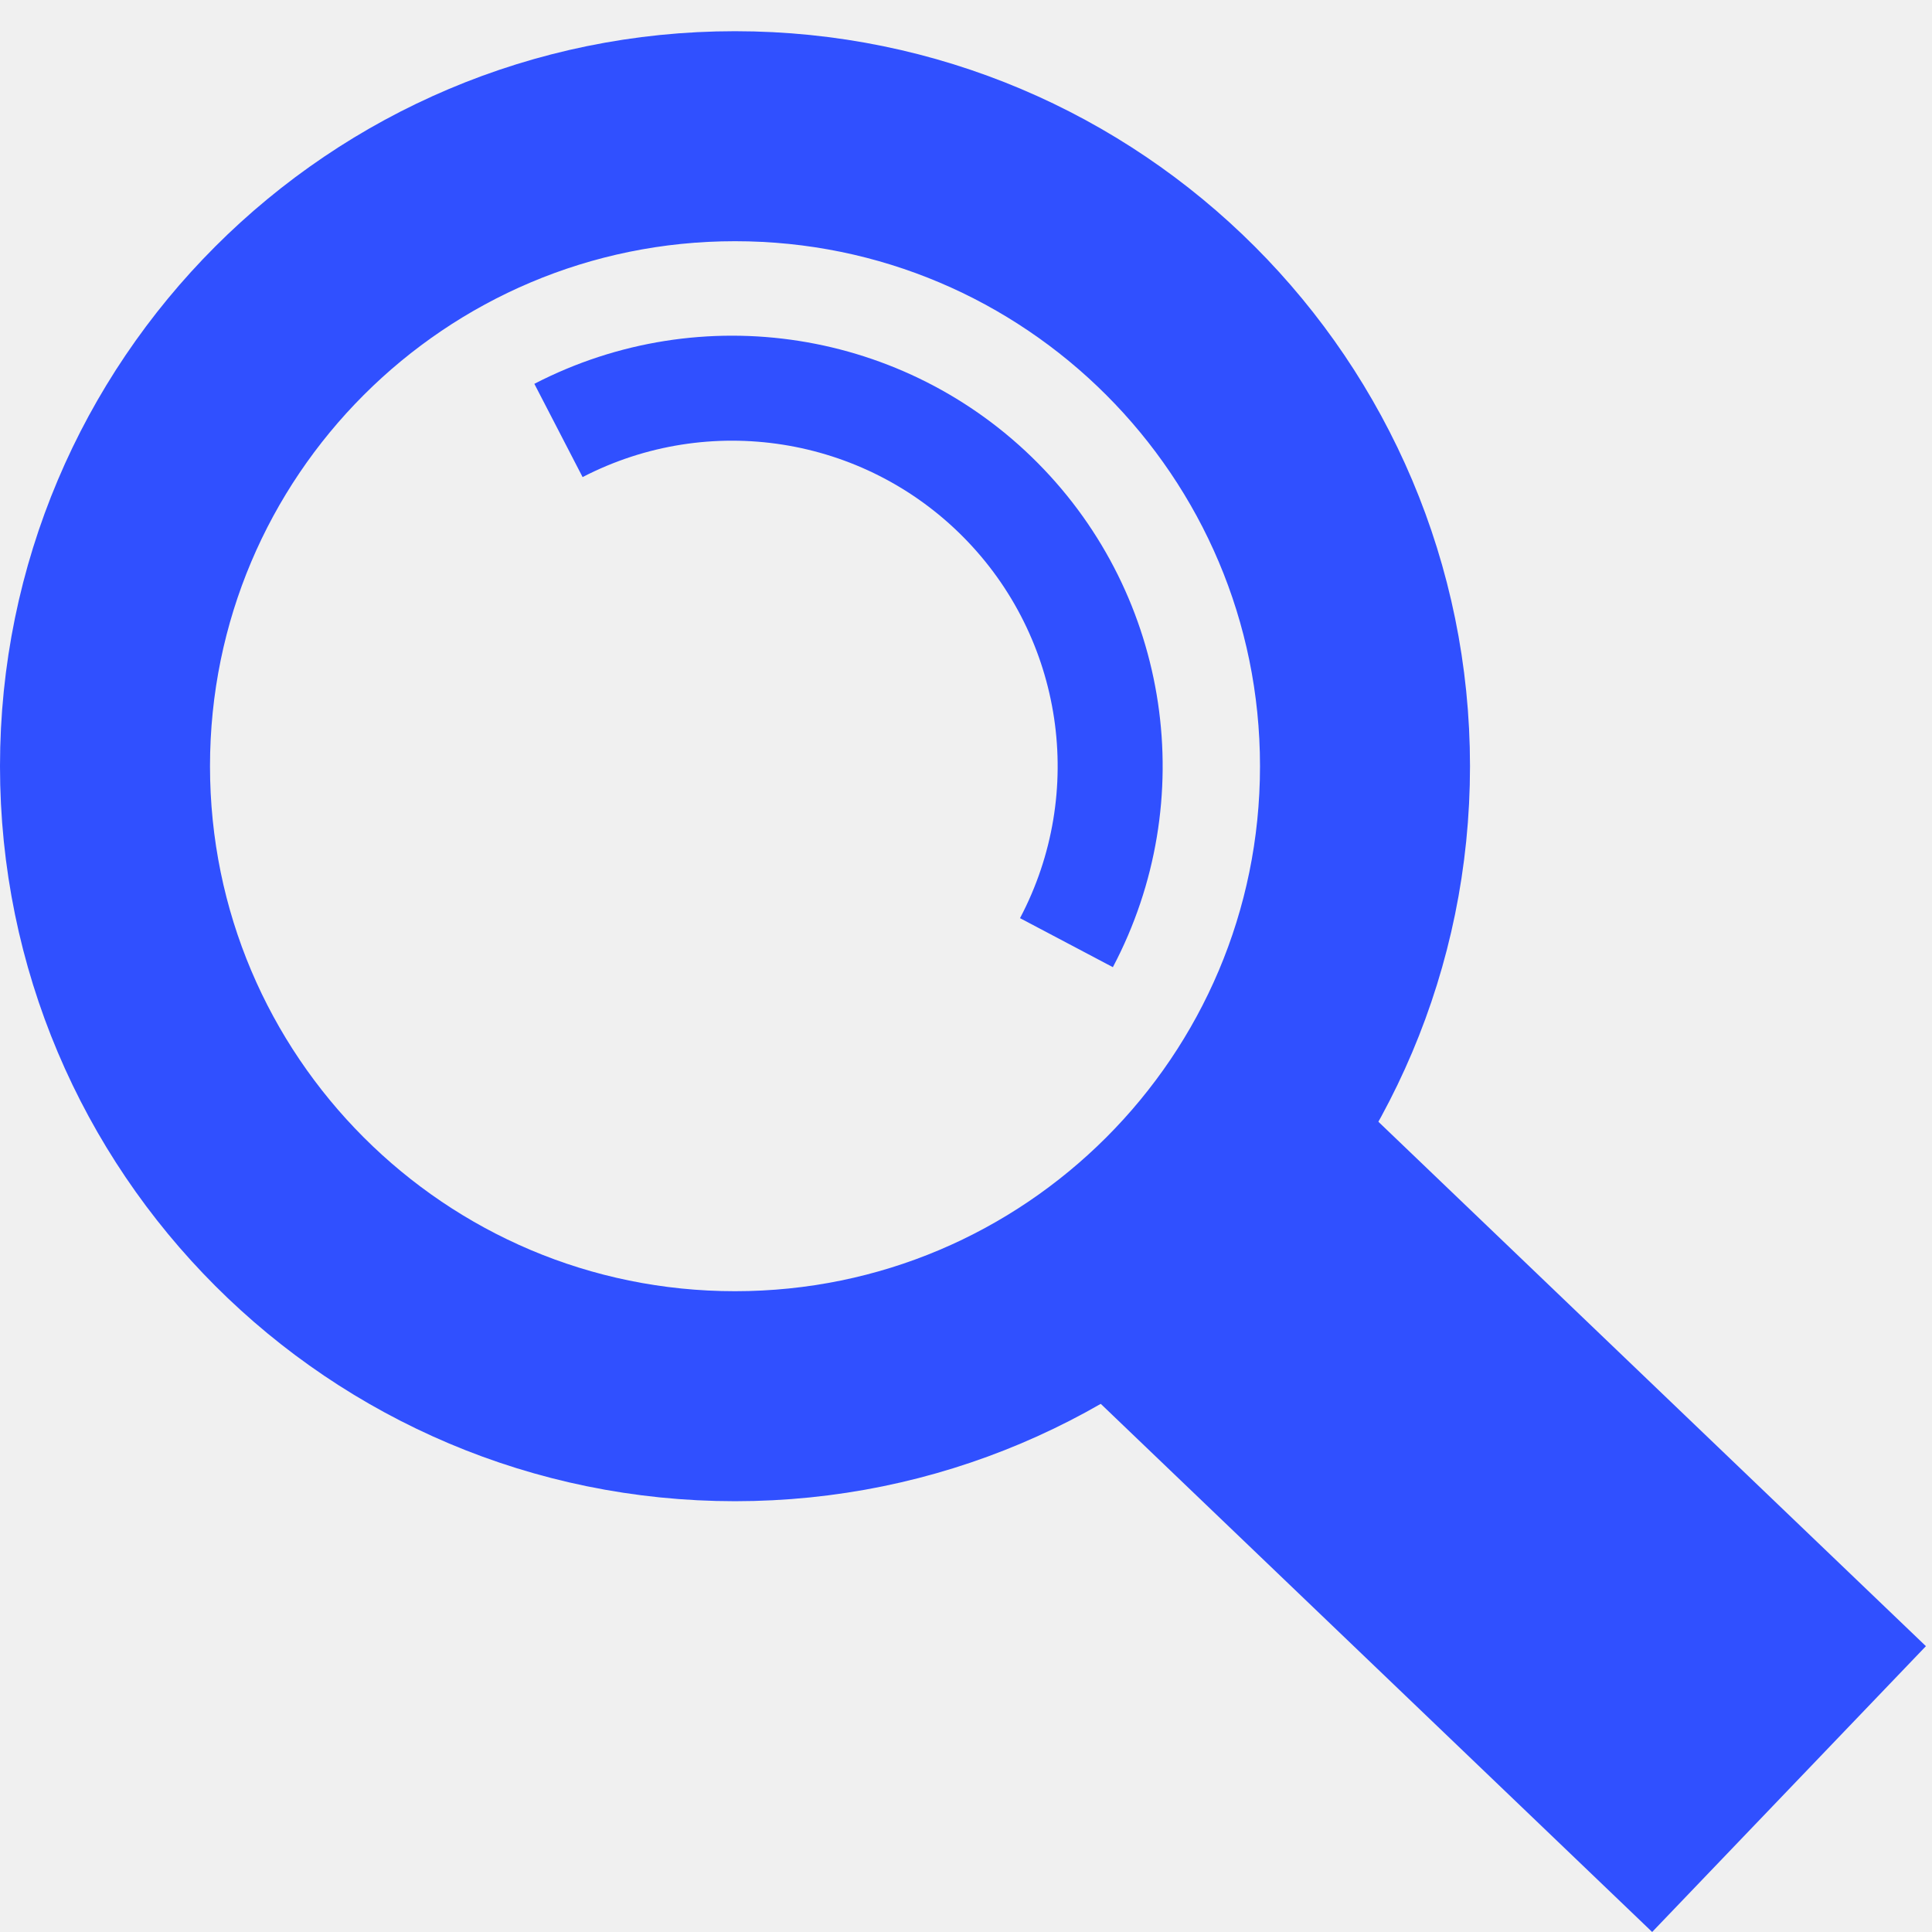
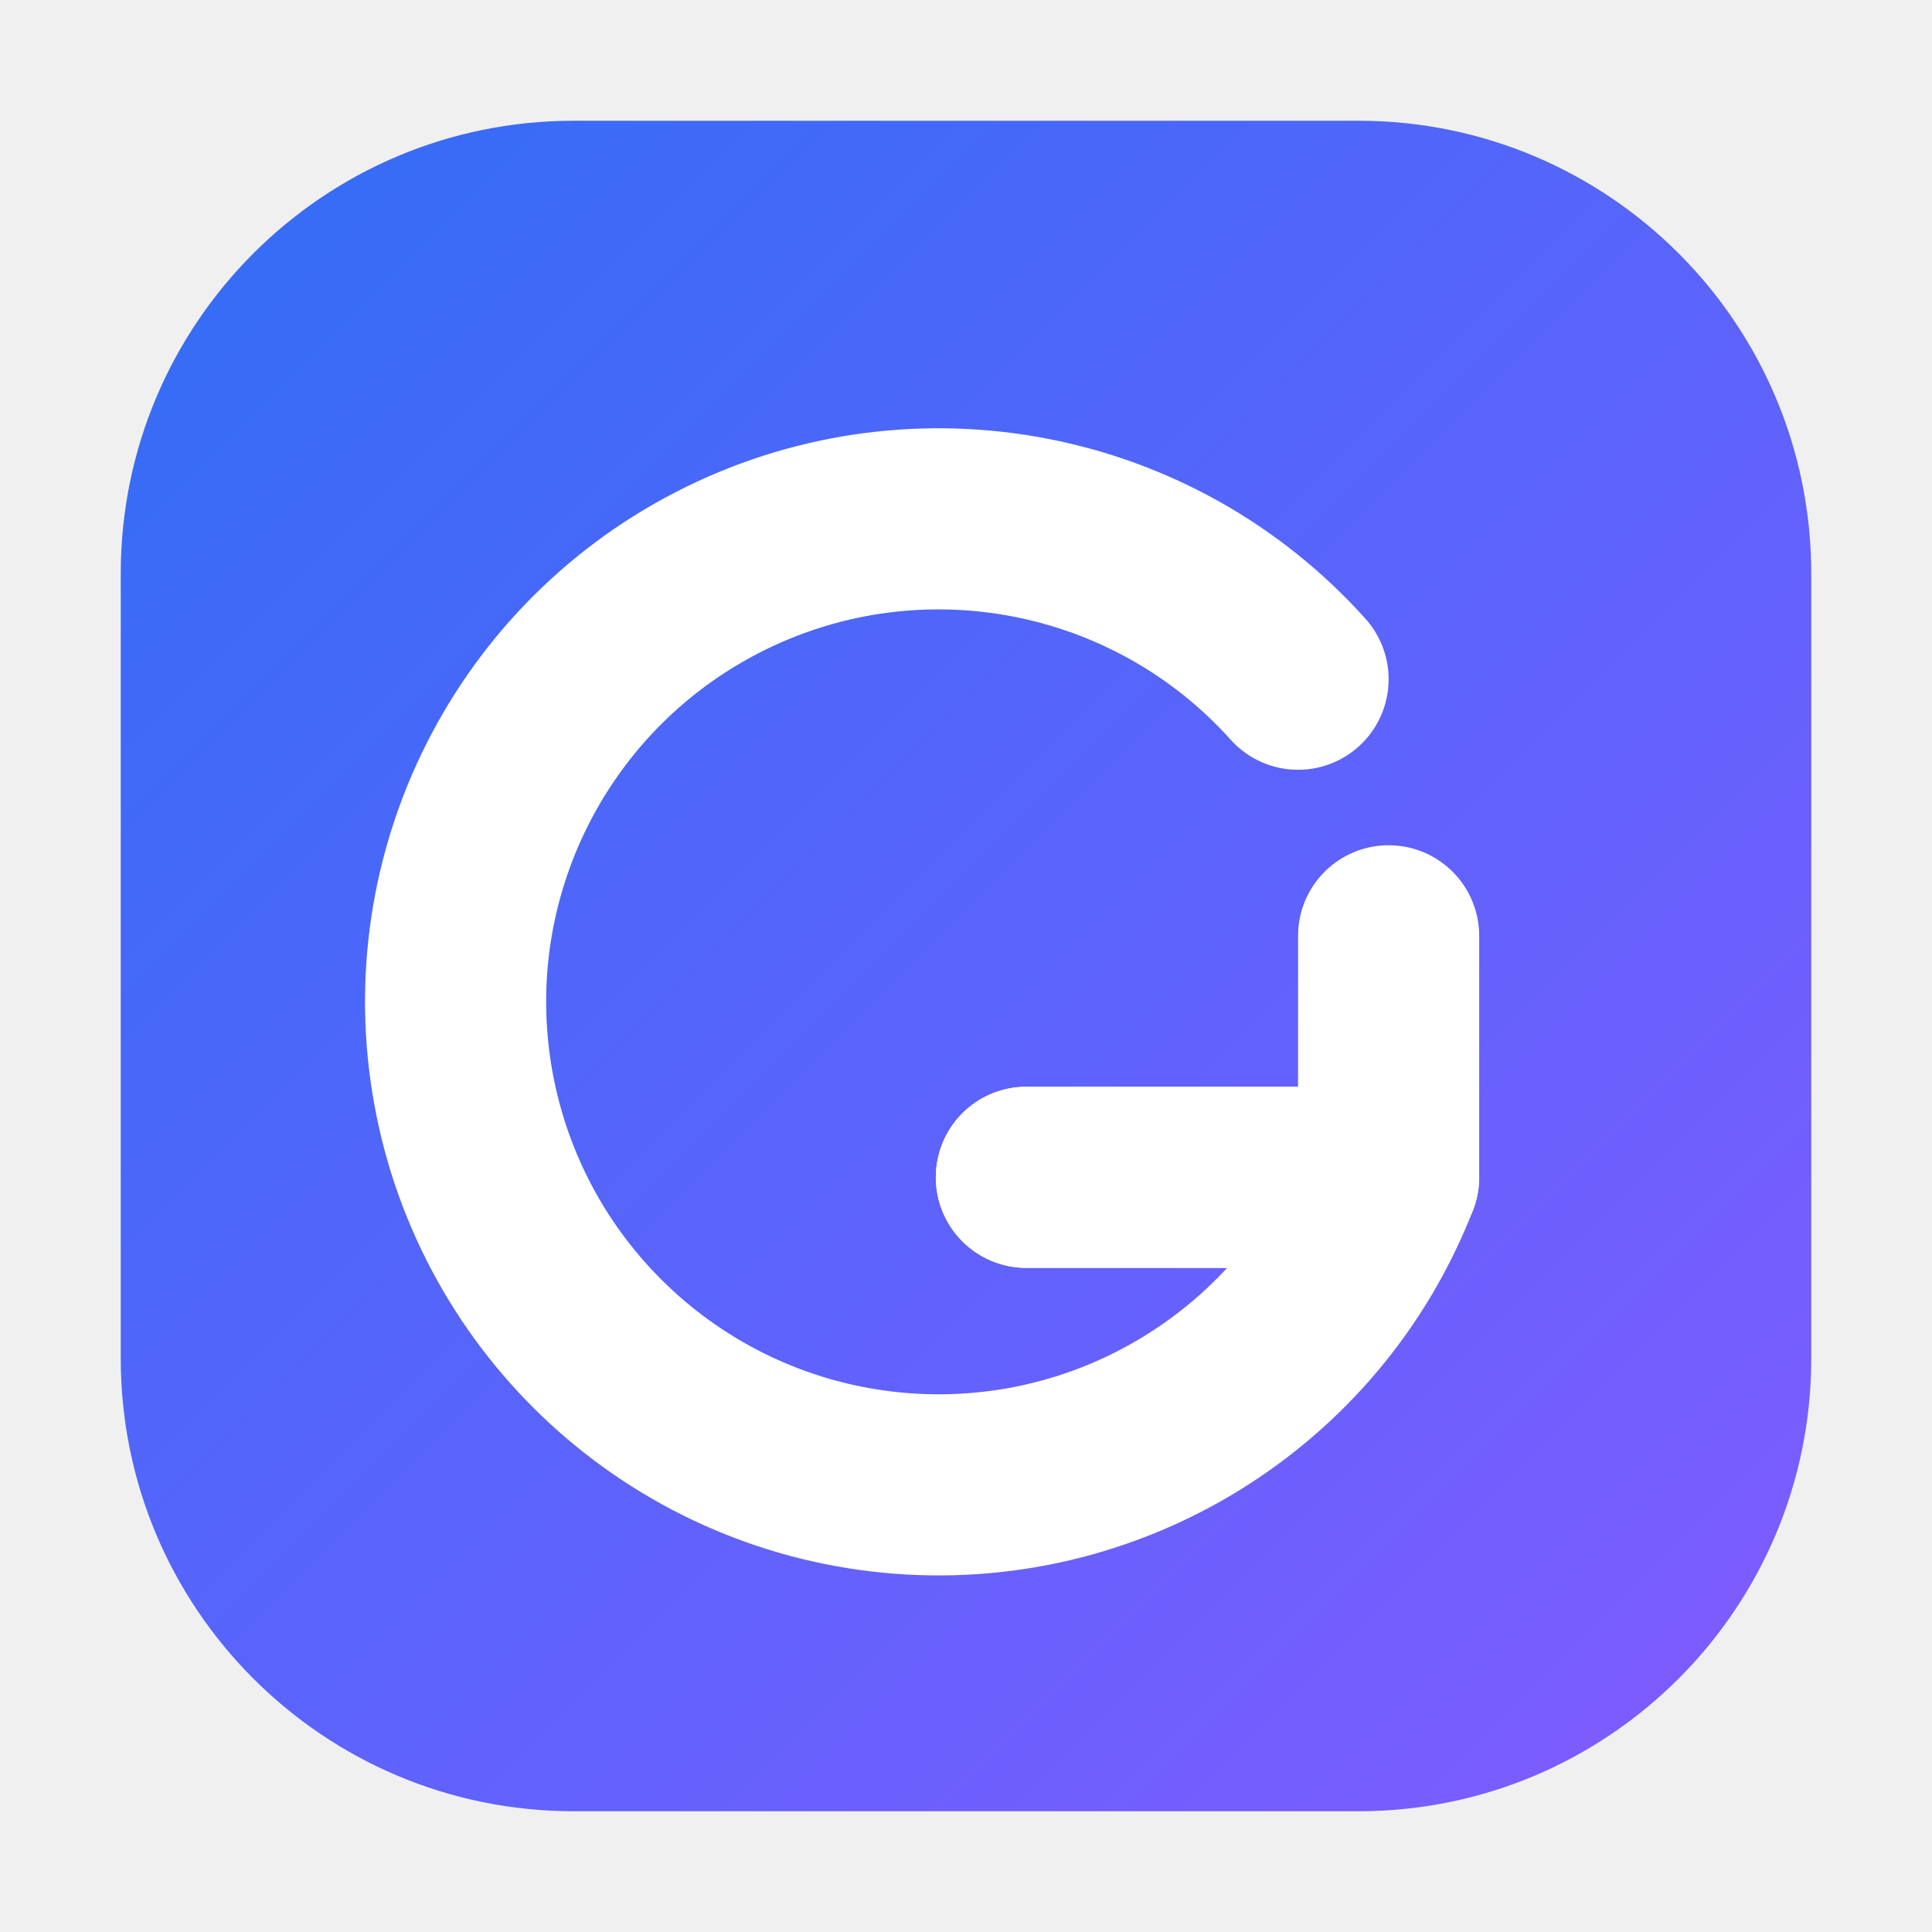
- <svg xmlns="http://www.w3.org/2000/svg" width="92mm" height="92mm" viewBox="0 0 92 92">
-   <g transform="translate(-40.921 -17.417)">
-     <circle cx="75.921" cy="53.903" r="30" style="fill:none;fill-opacity:1;stroke:#3050ff;stroke-width:10;stroke-miterlimit:4;stroke-dasharray:none;stroke-opacity:1" />
-     <path d="M67.515 37.915a18 18 0 0 1 21.051 3.313 18 18 0 0 1 3.138 21.078" style="fill:none;fill-opacity:1;stroke:#3050ff;stroke-width:5;stroke-miterlimit:4;stroke-dasharray:none;stroke-opacity:1" />
-     <rect width="18.846" height="39.963" x="3.706" y="122.09" ry="0" style="opacity:1;fill:#3050ff;fill-opacity:1;stroke:none;stroke-width:8;stroke-miterlimit:4;stroke-dasharray:none;stroke-opacity:1" transform="rotate(-46.235)" />
-   </g>
+ <svg xmlns="http://www.w3.org/2000/svg" viewBox="0 0 64 64" role="img" aria-labelledby="title desc">
+   <defs>
+     <linearGradient id="glaze" x1="8" y1="8" x2="56" y2="56" gradientUnits="userSpaceOnUse">
+       <stop stop-color="#366cf6" />
+       <stop offset="1" stop-color="#7c5cff" />
+     </linearGradient>
+   </defs>
+   <rect x="4" y="4" width="56" height="56" rx="15" fill="url(#glaze)" />
+   <path d="M43 22.5A16 16 0 1 0 46 39H34" fill="none" stroke="#fff" stroke-width="6" stroke-linecap="round" stroke-linejoin="round" />
+   <path d="M34 39h12v-8" fill="none" stroke="#fff" stroke-width="6" stroke-linecap="round" stroke-linejoin="round" />
</svg>
